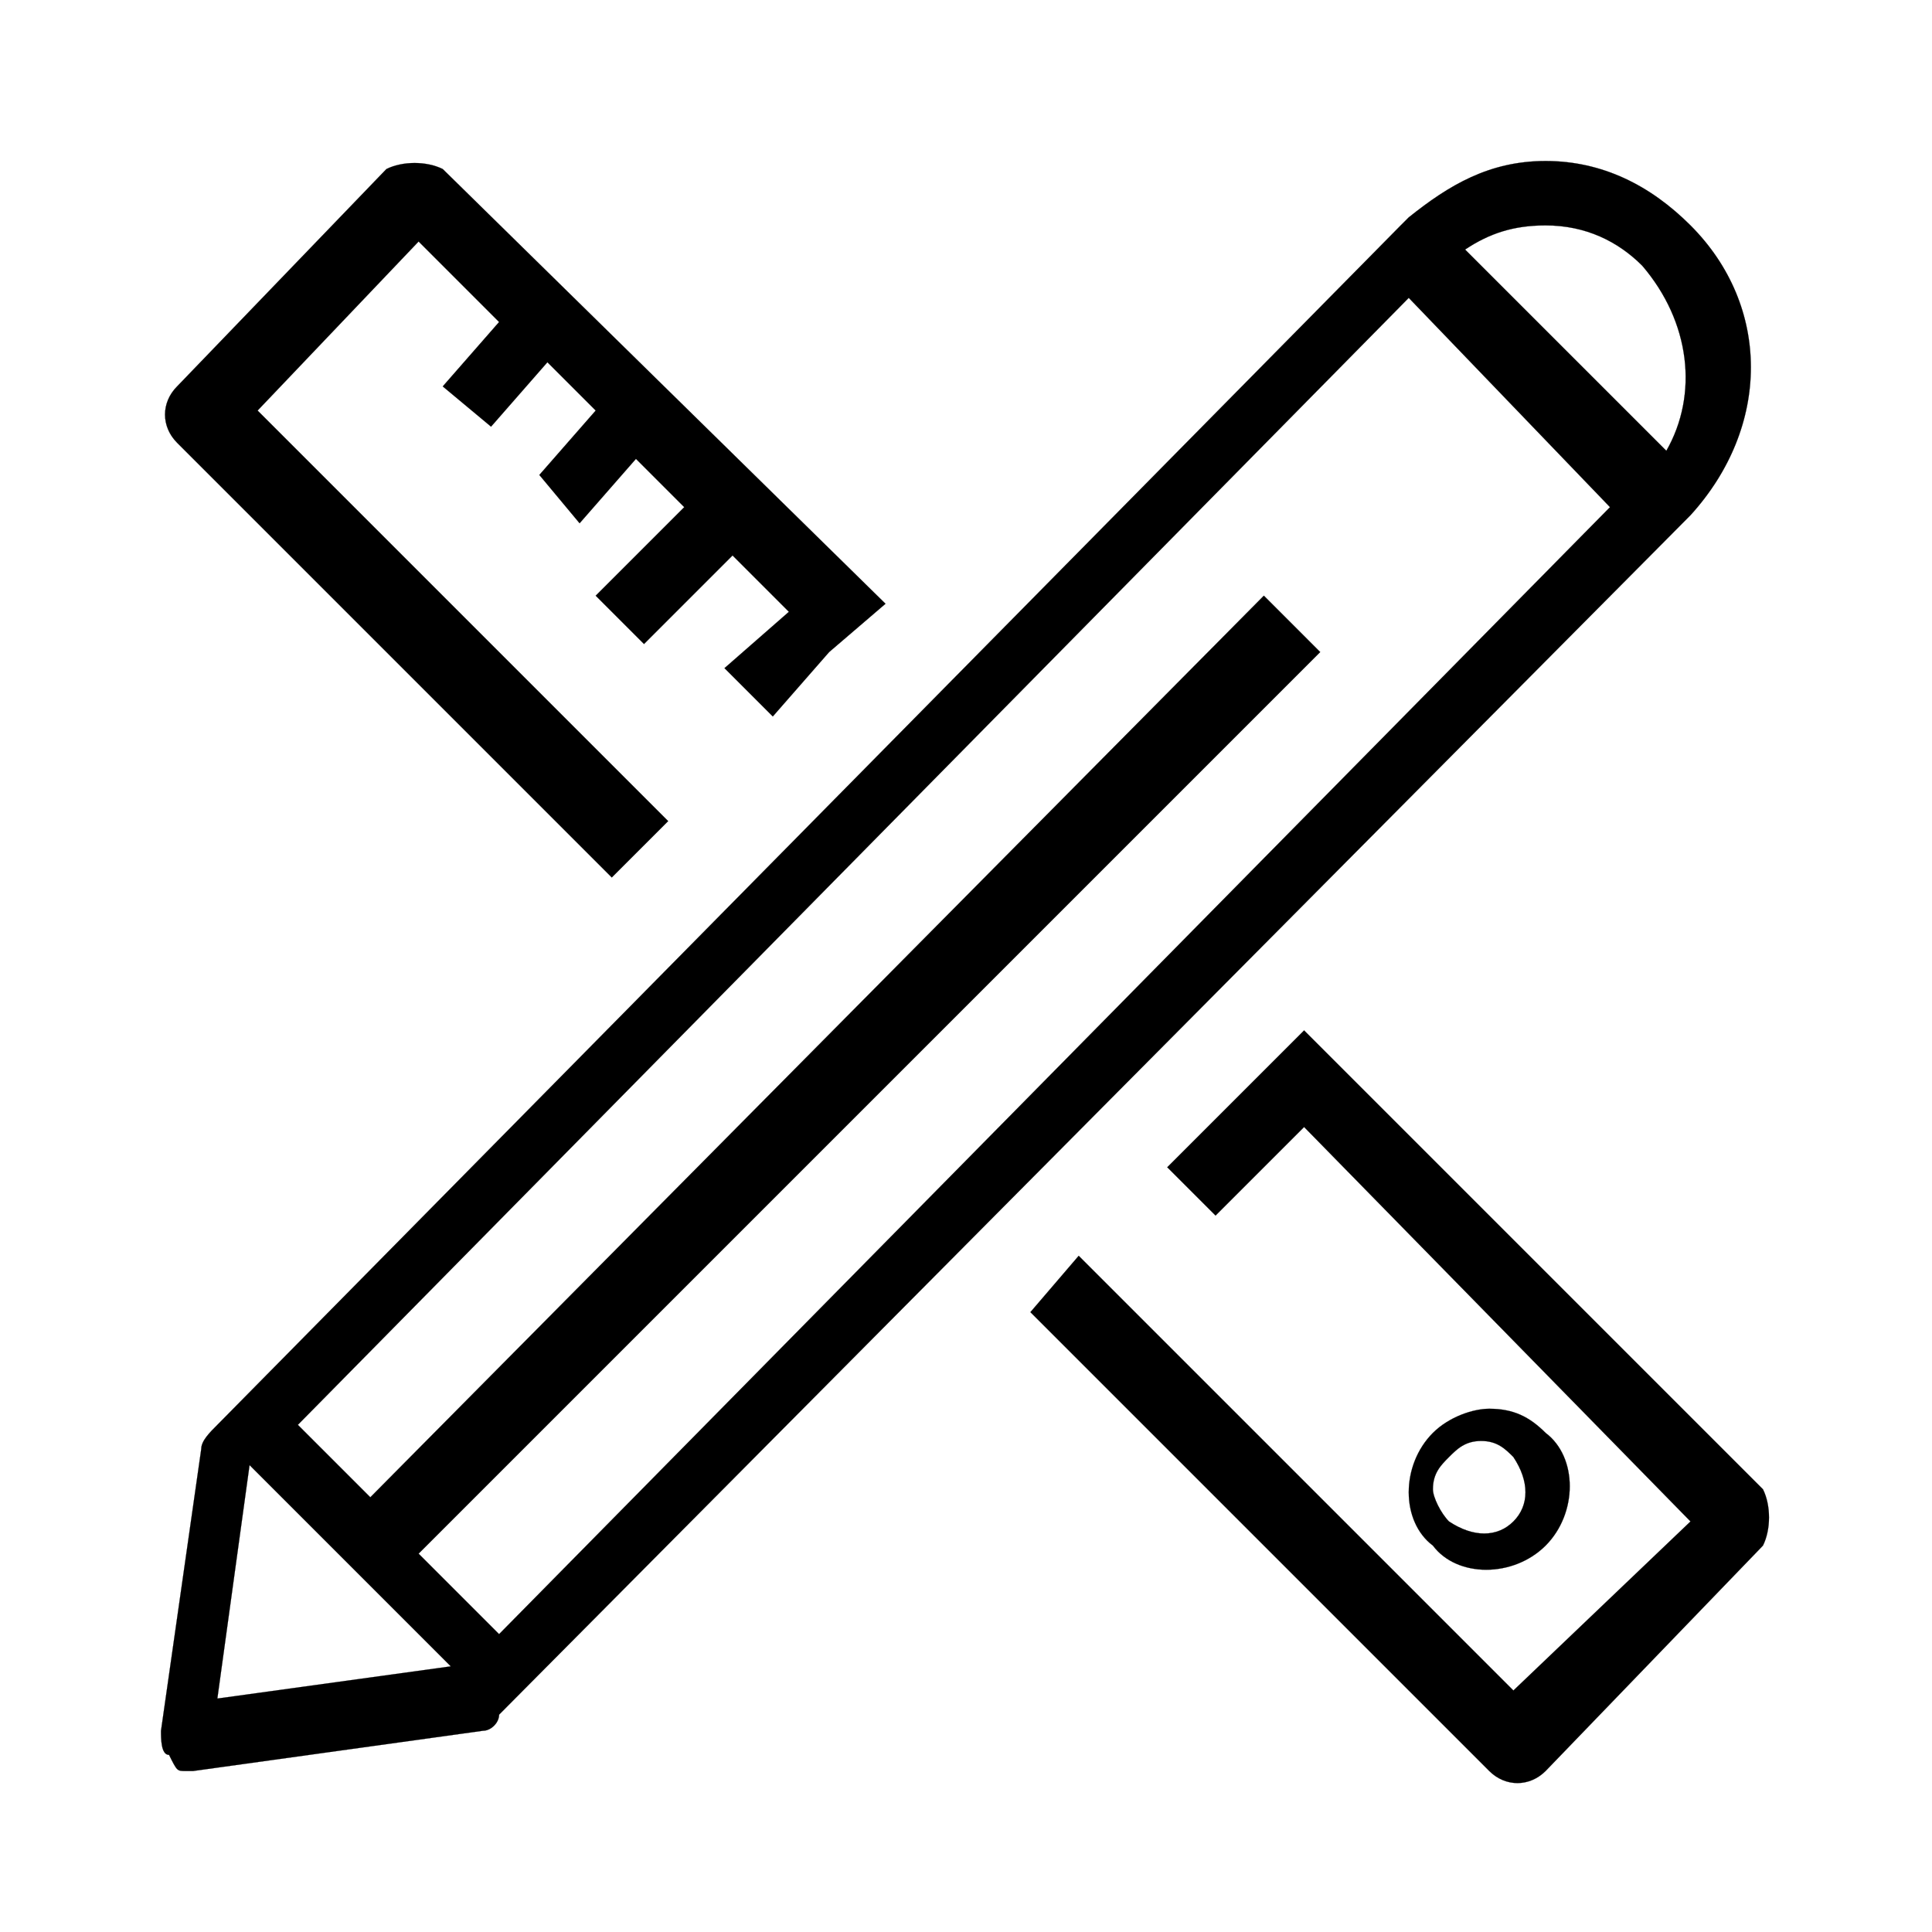
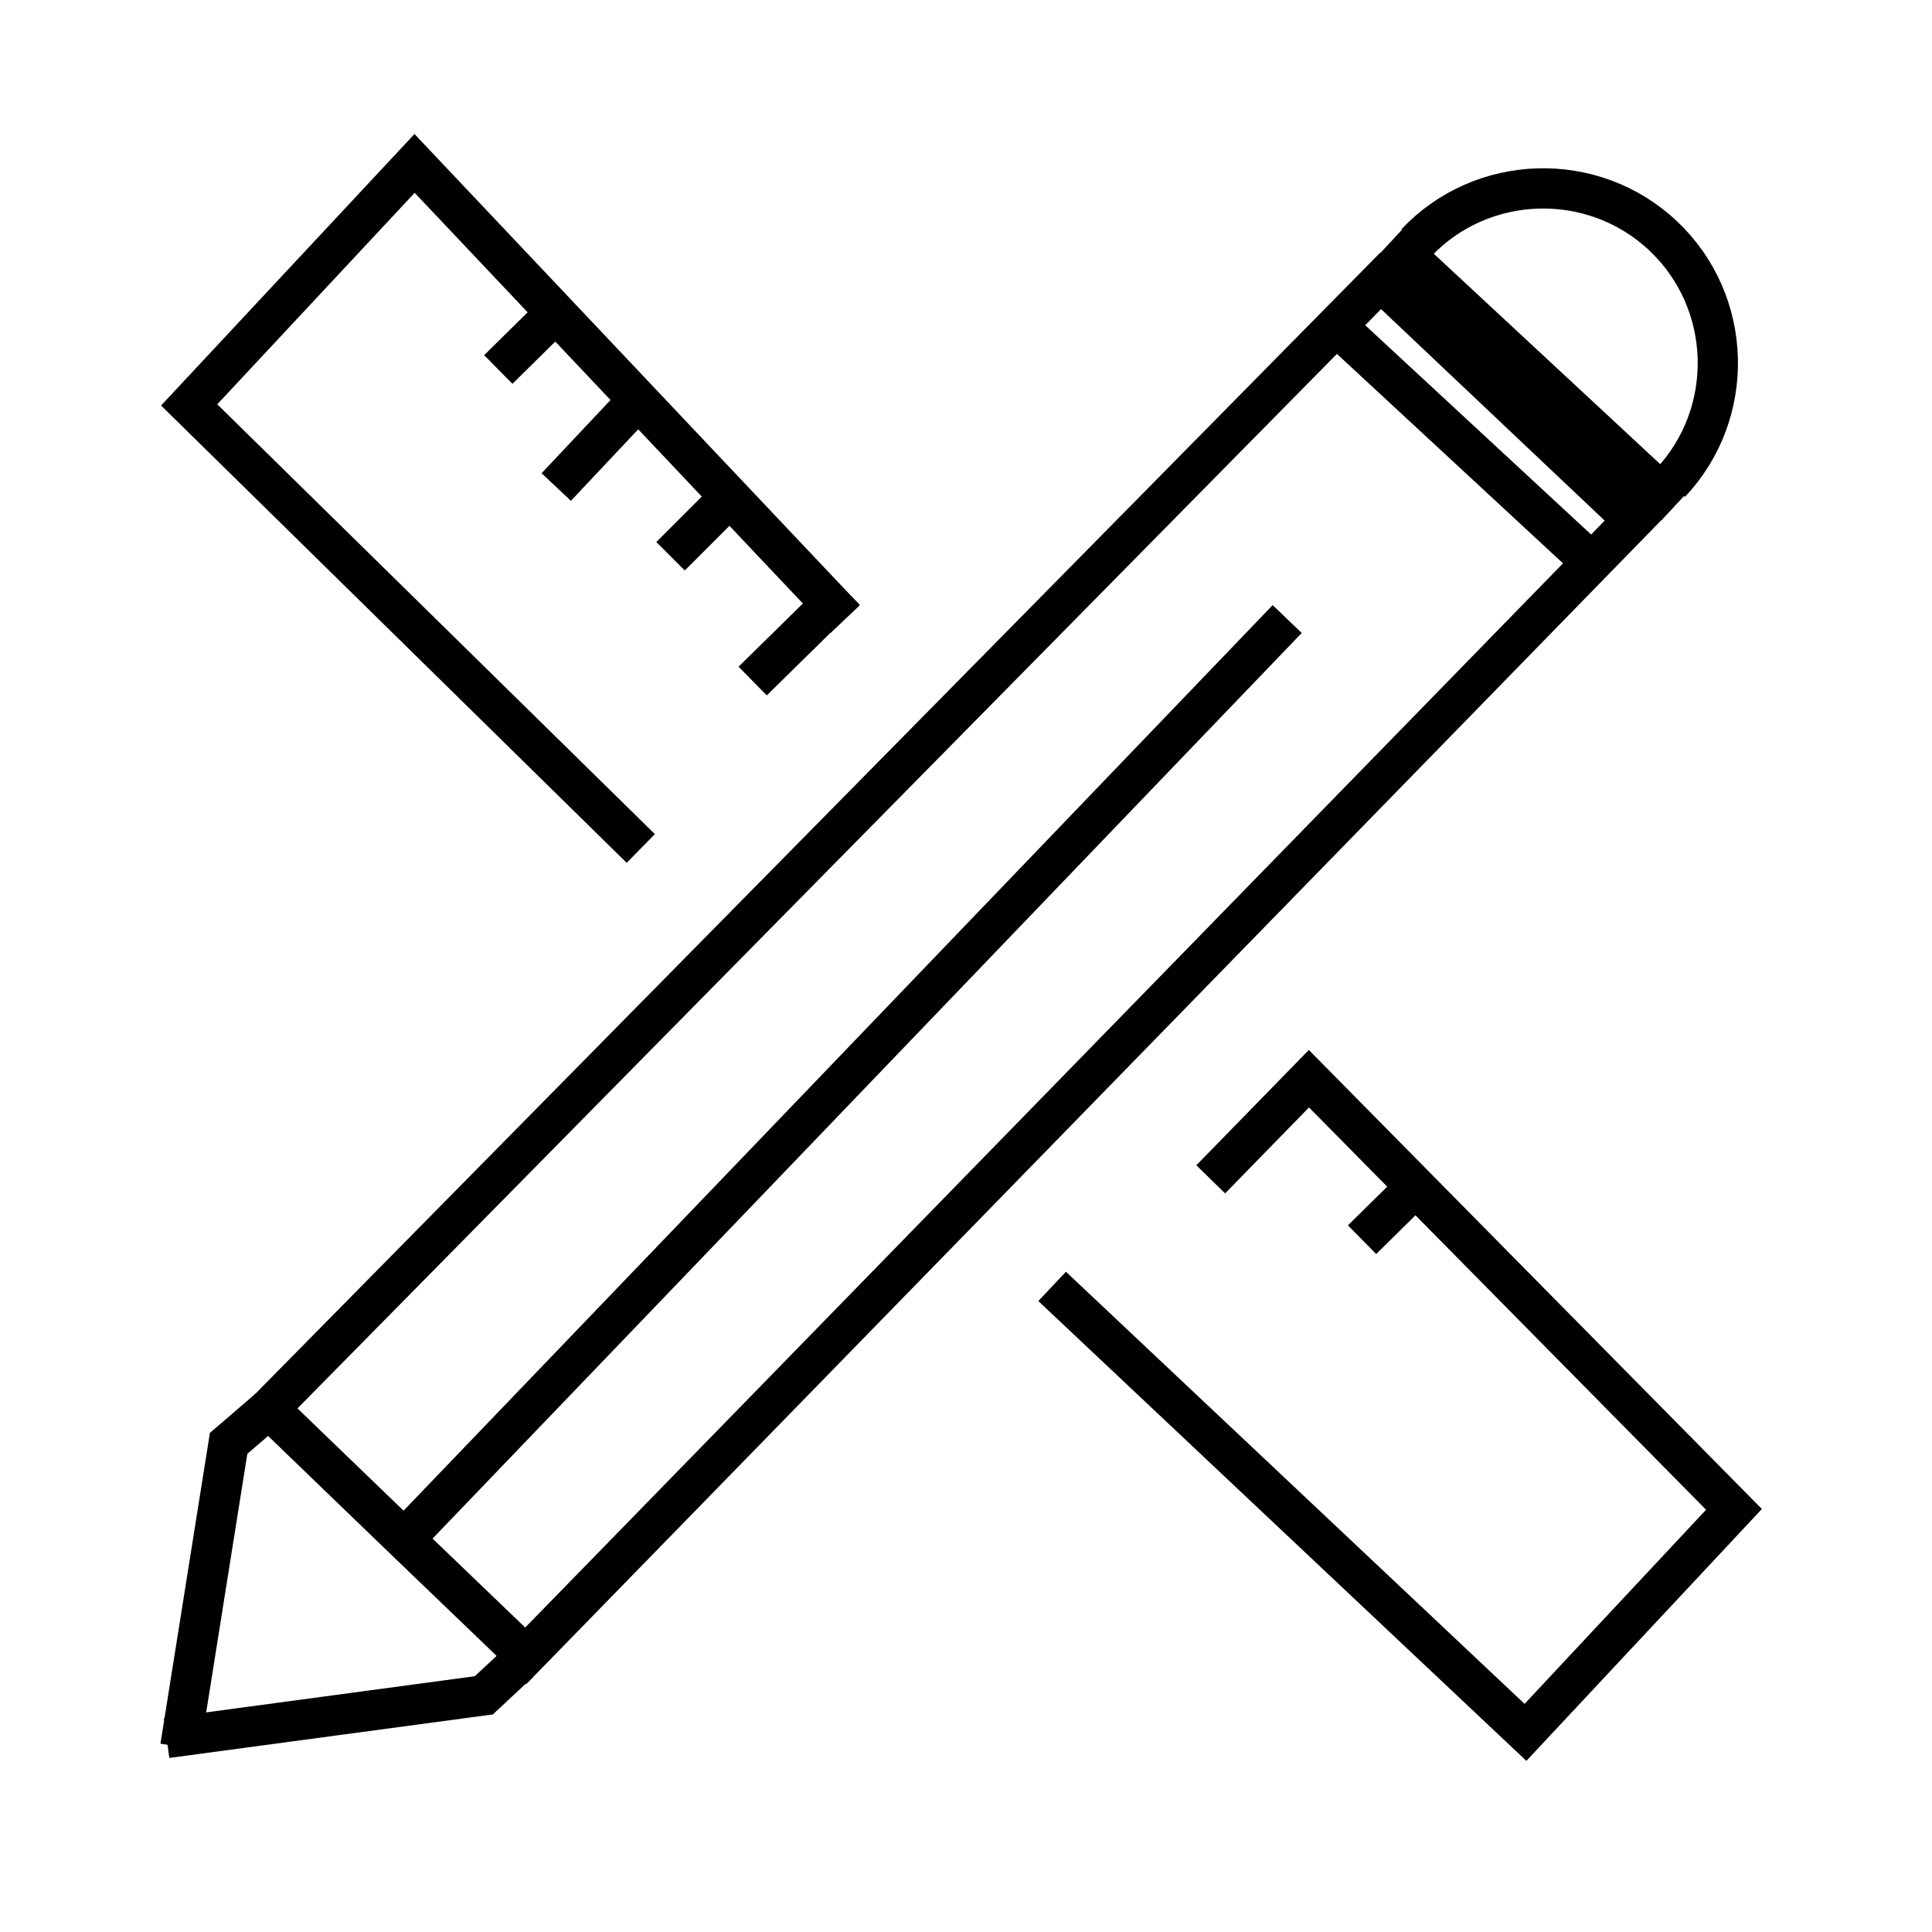
- <svg xmlns="http://www.w3.org/2000/svg" version="1.1" width="24px" height="24px" stroke-width="0.002" id="DESIGN" x="0px" y="0px" viewBox="0 0 24 24" style="enable-background:new 0 0 24 24;" xml:space="preserve">
-   <style type="text/css">
- 	.st0{stroke:#000000;stroke-width:0.002;stroke-miterlimit:10;}
- </style>
-   <g id="Layer">
-     <g>
-       <path class="st0" d="M19.2,19.2L19.2,19.2c0.4-0.4,0.4-1.1,0-1.4c-0.2-0.2-0.4-0.3-0.7-0.3c-0.2,0-0.5,0.1-0.7,0.3    c-0.4,0.4-0.4,1.1,0,1.4C18.1,19.6,18.8,19.6,19.2,19.2z M18,18.9c-0.1-0.1-0.2-0.3-0.2-0.4c0-0.2,0.1-0.3,0.2-0.4    c0.1-0.1,0.2-0.2,0.4-0.2s0.3,0.1,0.4,0.2c0.2,0.3,0.2,0.6,0,0.8C18.6,19.1,18.3,19.1,18,18.9z" stroke-width="0.05" />
-       <path class="st0" d="M21,6.4L21,6.4L21,6.4L21,6.4L21,6.4c1-1.1,1-2.6,0-3.6C20.5,2.3,19.9,2,19.2,2S18,2.3,17.5,2.7l0,0l-0.1,0.1    l0,0l0,0L2.7,17.7l0,0c-0.1,0.1-0.2,0.2-0.2,0.3L2,21.5c0,0.1,0,0.3,0.1,0.3C2.2,22,2.2,22,2.3,22c0,0,0,0,0.1,0L6,21.5    c0.1,0,0.2-0.1,0.2-0.2l0,0L21,6.4z M19.2,2.8c0.5,0,0.9,0.2,1.2,0.5C21,4,21.1,4.9,20.7,5.6l-2.5-2.5C18.5,2.9,18.8,2.8,19.2,2.8    z M17.5,3.7L20,6.3l-13.8,14l-1-1L16.4,8.1l-0.7-0.7L4.6,18.6l-0.9-0.9L17.5,3.7z M2.7,21.1l0.4-2.9l2.5,2.5L2.7,21.1z" stroke-width="0.05" />
-       <path class="st0" d="M7.6,10.9l0.7-0.7L3.2,5.1L5.2,3l1,1L5.5,4.8l0.6,0.5l0.7-0.8l0.6,0.6L6.7,5.9l0.5,0.6l0.7-0.8l0.6,0.6    L7.4,7.4L8,8l1.1-1.1l0.7,0.7L9,8.3l0.6,0.6l0.7-0.8l0,0L11,7.5L5.5,2.1C5.3,2,5,2,4.8,2.1L2.2,4.8C2,5,2,5.3,2.2,5.5L7.6,10.9z" stroke-width="0.05" />
-       <path class="st0" d="M21.9,18.5C21.8,18.5,21.8,18.5,21.9,18.5l-5.7-5.7l-1.7,1.7l0.6,0.6l1.1-1.1l4.8,4.9L18.8,21l-5.4-5.4    l-0.6,0.7l5.7,5.7c0.2,0.2,0.5,0.2,0.7,0l2.7-2.8l0,0C22,19,22,18.7,21.9,18.5z" stroke-width="0.05" />
-     </g>
-   </g>
+ <svg xmlns="http://www.w3.org/2000/svg" id="Layer_2" data-name="Layer 2" viewBox="0 0 24 24">
+   <defs>
+     <style>
+       .cls-1 {
+         fill: none;
+         stroke: #000;
+         stroke-miterlimit: 10;
+         stroke-width: .5px;
+       }
+     </style>
+   </defs>
+   <polygon class="cls-1" points="3.34 17.5 17.15 3.49 20.29 6.46 6.53 20.57 5.02 19.12 3.34 17.5" />
+   <line class="cls-1" x1="15.99" y1="7.69" x2="5.02" y2="19.12" />
+   <polyline class="cls-1" points="7.96 10.54 2.35 5.03 5.15 2.03 10.5 7.69" />
+   <polyline class="cls-1" points="13.07 15.98 18.95 21.52 21.54 18.75 16.26 13.4 15.04 14.65" />
+   <path class="cls-1" d="m17.59,3.02c.82-.87,2.2-.91,3.07-.09s.91,2.2.09,3.07" />
+   <line class="cls-1" x1="17.28" y1="3" x2="20.81" y2="6.28" />
+   <polyline class="cls-1" points="3.34 17.5 2.84 17.93 2.24 21.7" />
+   <polyline class="cls-1" points="6.45 20.65 6.01 21.06 2.07 21.59" />
+   <line class="cls-1" x1="6.91" y1="3.88" x2="6.19" y2="4.59" />
+   <line class="cls-1" x1="9.04" y1="6.2" x2="8.33" y2="6.91" />
+   <line class="cls-1" x1="7.87" y1="5.03" x2="6.91" y2="6.05" />
+   <line class="cls-1" x1="10.5" y1="7.33" x2="9.35" y2="8.46" />
+   <line class="cls-1" x1="17.64" y1="14.69" x2="16.92" y2="15.4" />
+   <line class="cls-1" x1="16.44" y1="3.9" x2="19.84" y2="7.05" />
</svg>
